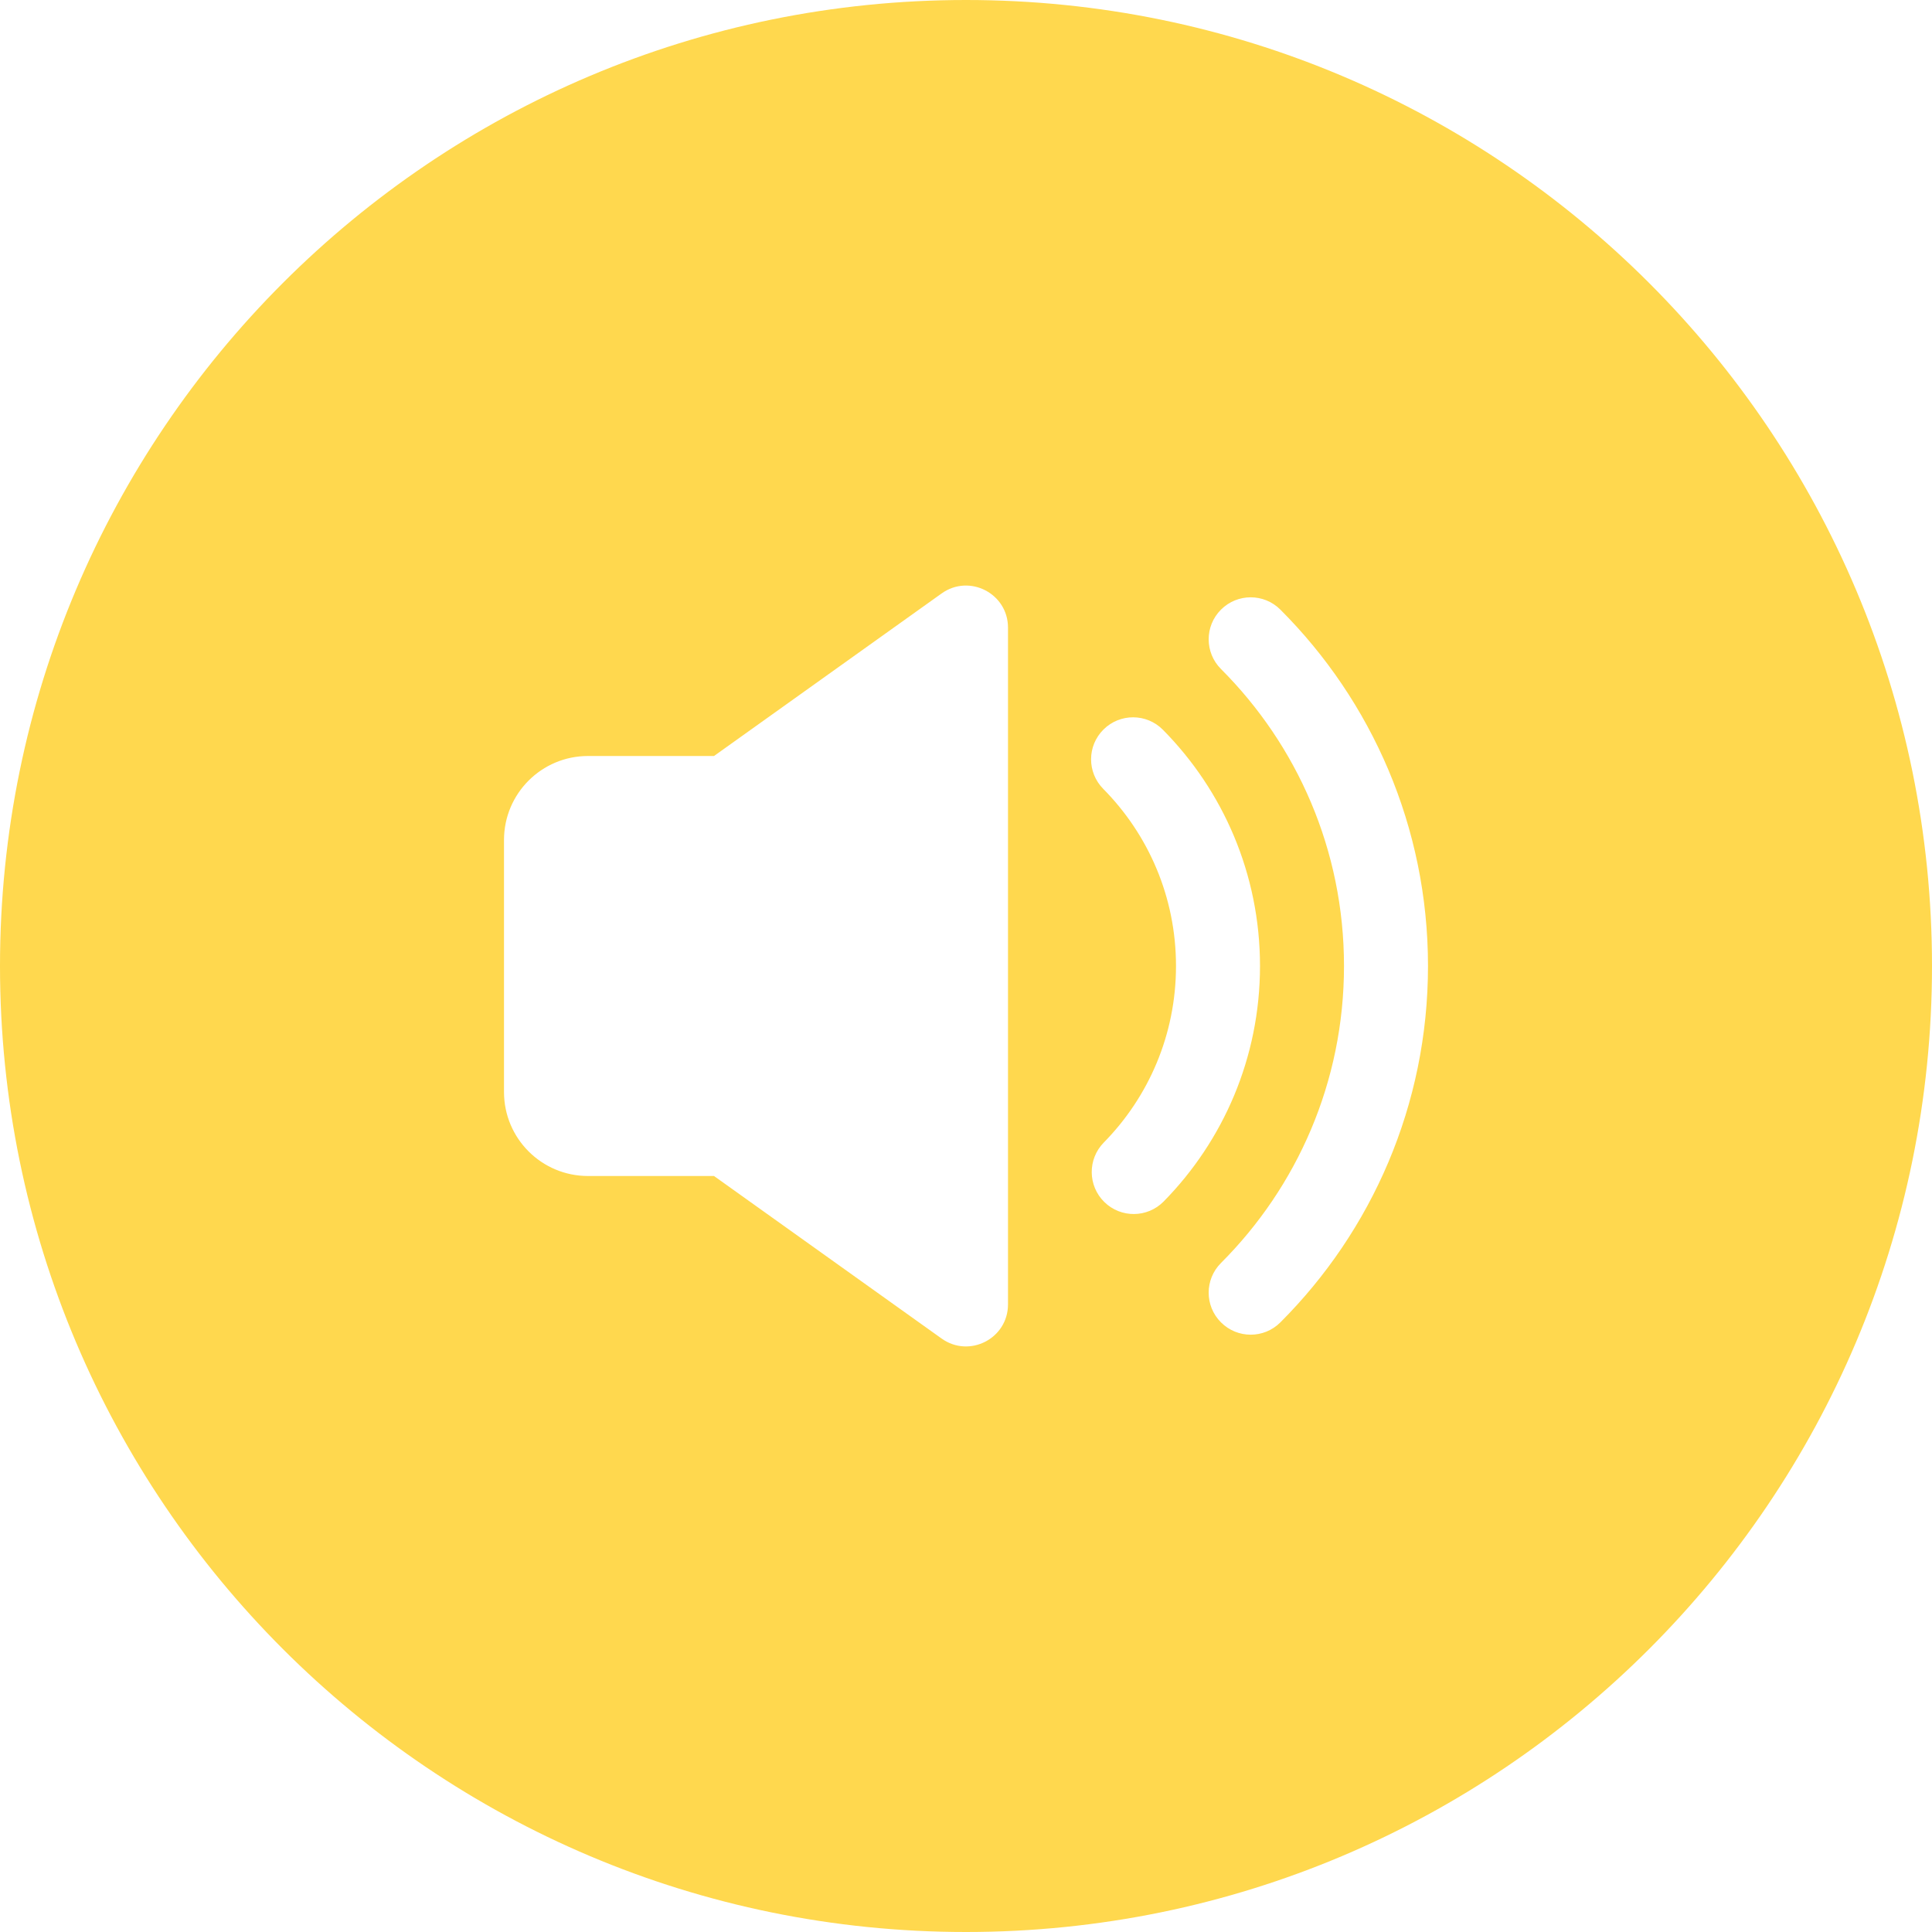
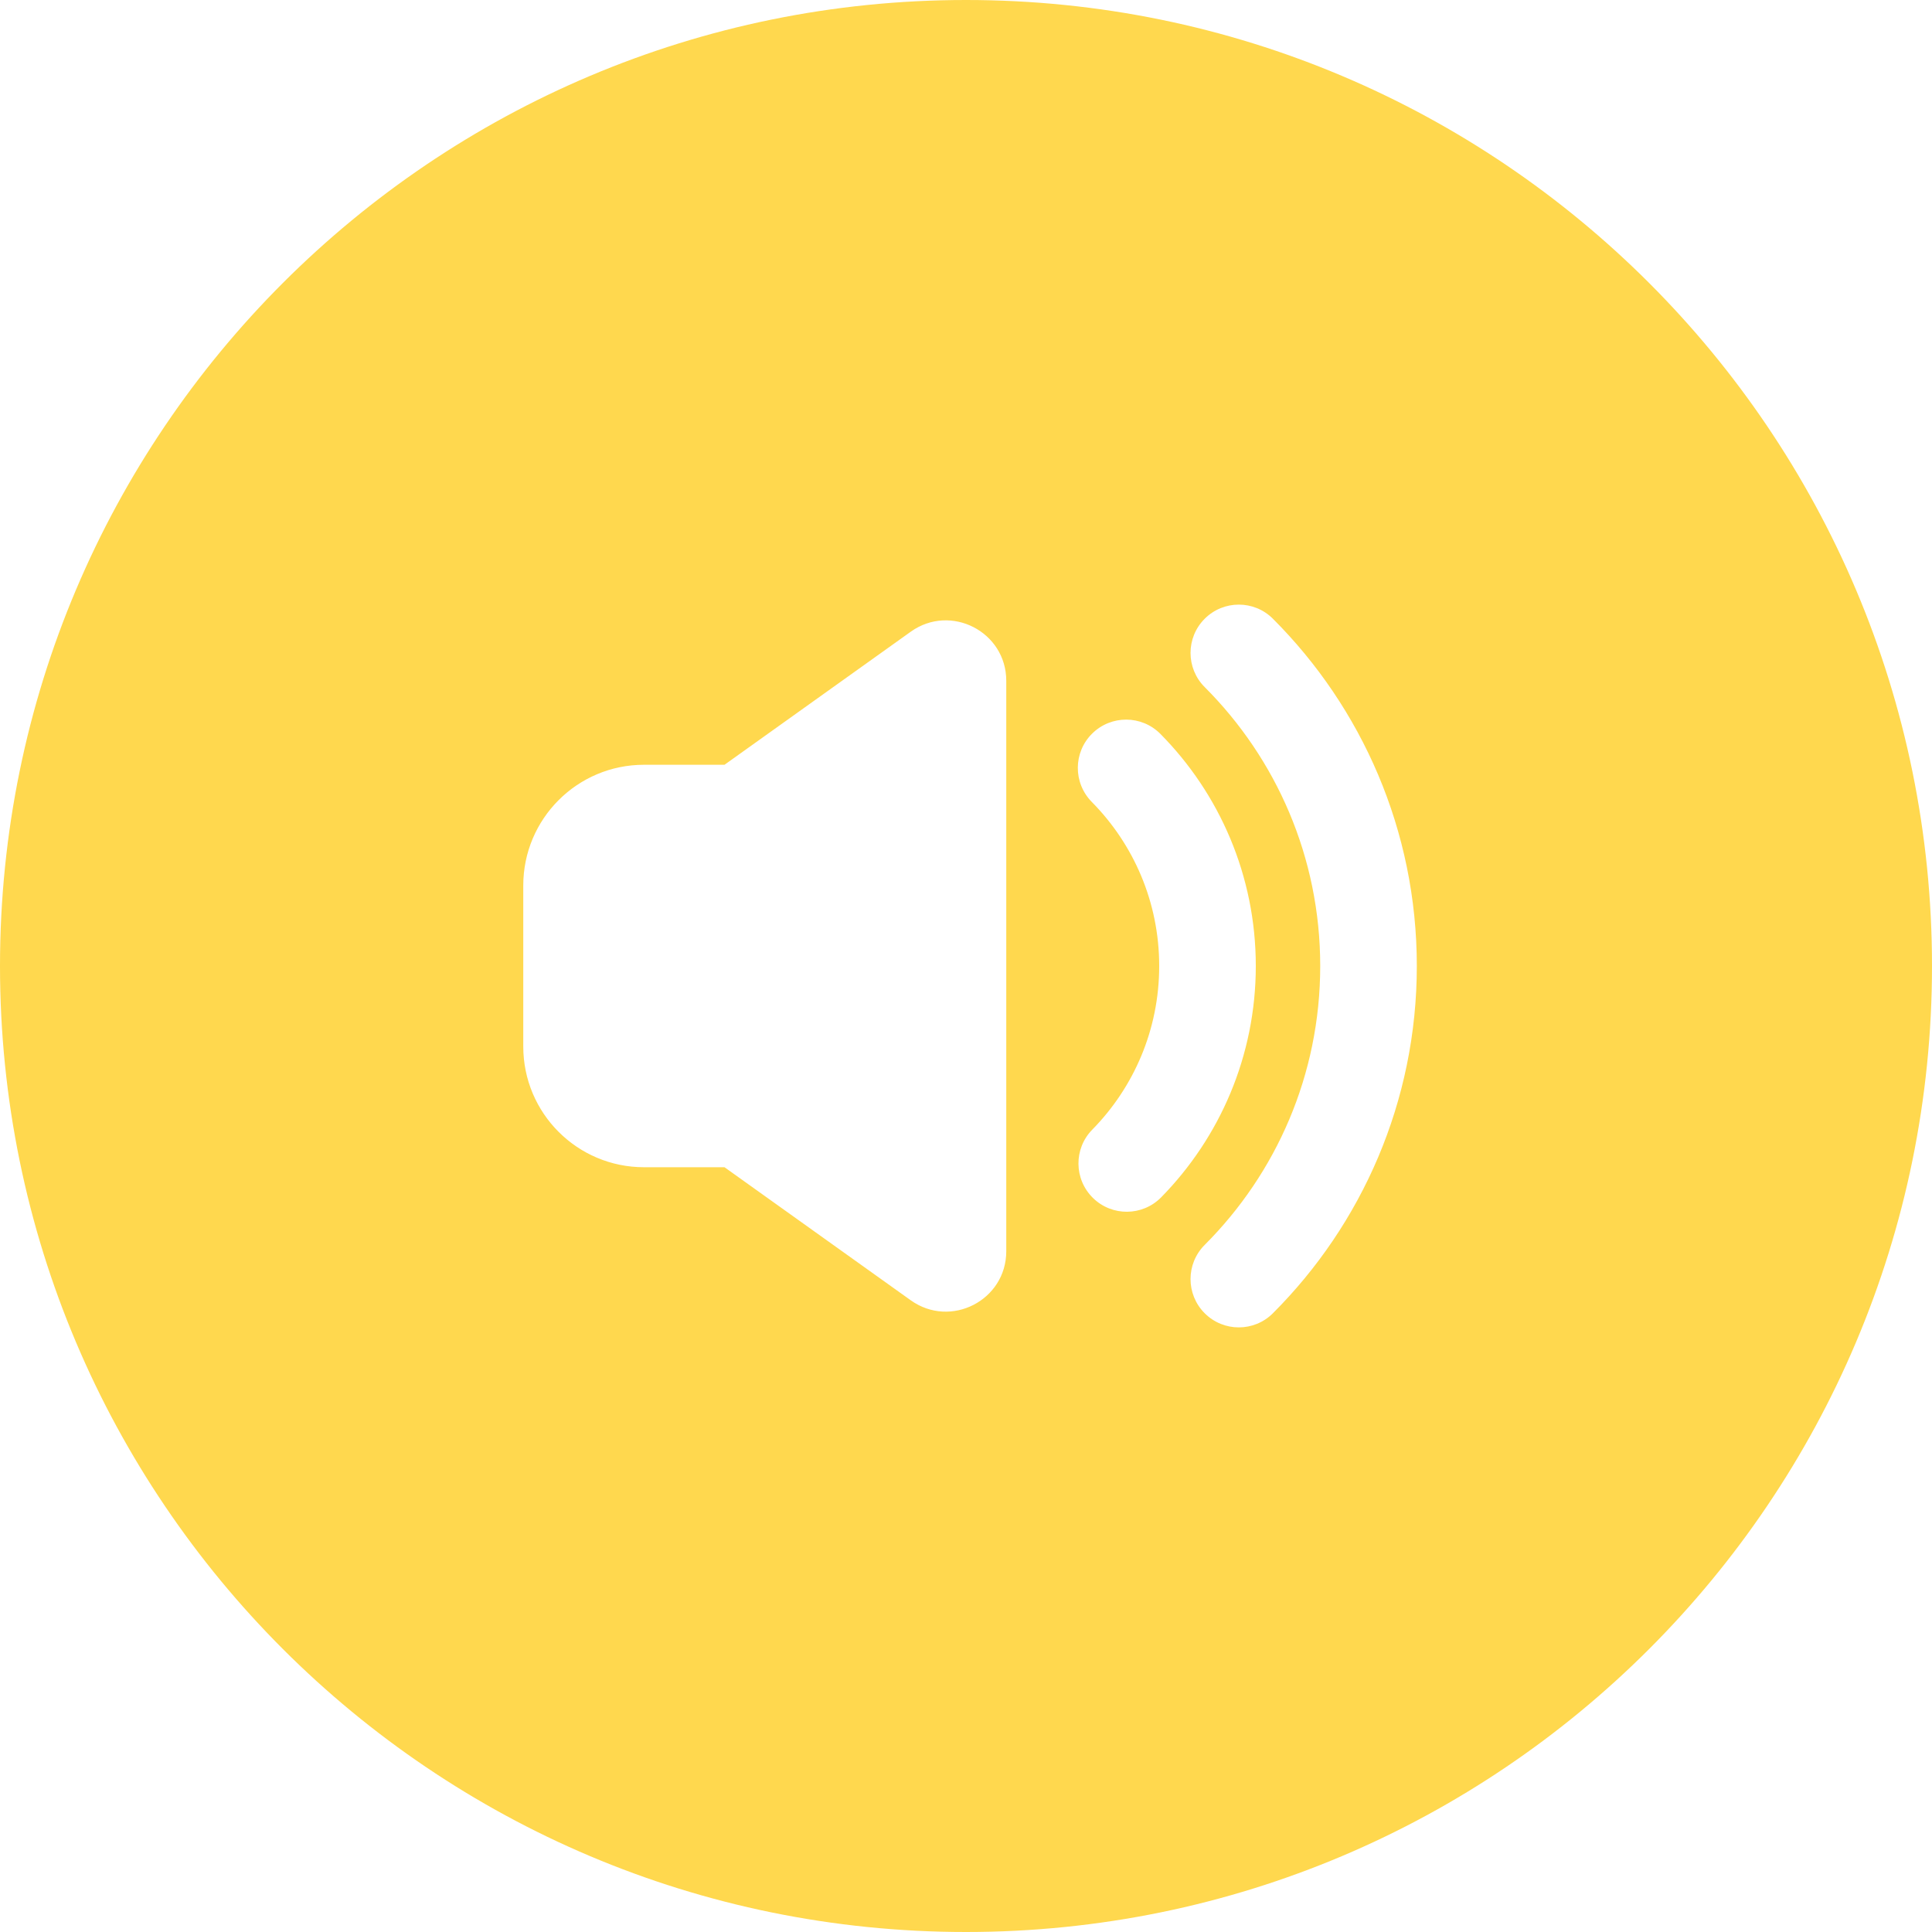
- <svg xmlns="http://www.w3.org/2000/svg" width="46" height="46" viewBox="0 0 46 46" fill="none">
-   <path fill-rule="evenodd" clip-rule="evenodd" d="M23 46C35.703 46 46 35.703 46 23C46 10.297 35.703 0 23 0C10.297 0 0 10.297 0 23C0 35.703 10.297 46 23 46ZM24 14.943C24 14.13 23.081 13.657 22.419 14.13L17 18H14C12.895 18 12 18.895 12 20V26C12 27.105 12.895 28 14 28H17L22.419 31.87C23.081 32.343 24 31.87 24 31.057V14.943ZM26.275 17.368C26.668 16.979 27.301 16.983 27.689 17.376C29.117 18.82 30 20.808 30 23C30 25.183 29.124 27.164 27.707 28.606C27.32 29 26.687 29.006 26.293 28.619C25.899 28.232 25.893 27.599 26.28 27.204C27.345 26.121 28 24.638 28 23C28 21.355 27.34 19.867 26.267 18.782C25.879 18.389 25.882 17.756 26.275 17.368ZM30.485 14.515C30.095 14.124 29.462 14.124 29.071 14.515C28.68 14.905 28.68 15.538 29.071 15.929C30.882 17.74 32 20.238 32 23C32 25.762 30.882 28.26 29.071 30.071C28.68 30.462 28.68 31.095 29.071 31.485C29.462 31.876 30.095 31.876 30.485 31.485C32.656 29.315 34 26.313 34 23C34 19.687 32.656 16.685 30.485 14.515Z" fill="#FFD84E" />
+ <svg xmlns="http://www.w3.org/2000/svg" width="32" height="32" viewBox="0 0 32 32" fill="none">
+   <path fill-rule="evenodd" clip-rule="evenodd" d="M16 32C24.837 32 32 24.837 32 16C32 7.163 24.837 0 16 0C7.163 0 0 7.163 0 16C0 24.837 7.163 32 16 32ZM16.667 11.277C16.667 10.463 15.747 9.99 15.085 10.463L12 12.667H10.667C9.562 12.667 8.667 13.562 8.667 14.667V17.333C8.667 18.438 9.562 19.333 10.667 19.333H12L15.085 21.537C15.747 22.01 16.667 21.537 16.667 20.724V11.277ZM18.09 12.15C18.404 11.84 18.91 11.842 19.221 12.157C20.196 13.143 20.8 14.502 20.8 16C20.8 17.492 20.201 18.845 19.233 19.831C18.924 20.146 18.417 20.151 18.102 19.841C17.787 19.531 17.782 19.025 18.092 18.71C18.778 18.011 19.2 17.056 19.2 16C19.2 14.94 18.774 13.981 18.083 13.282C17.773 12.967 17.775 12.461 18.09 12.15ZM21.084 10.249C20.772 9.936 20.265 9.936 19.953 10.249C19.641 10.561 19.641 11.068 19.953 11.38C21.136 12.563 21.867 14.196 21.867 16C21.867 17.804 21.136 19.437 19.953 20.62C19.641 20.932 19.641 21.439 19.953 21.751C20.265 22.064 20.772 22.064 21.084 21.751C22.555 20.28 23.467 18.246 23.467 16C23.467 13.754 22.555 11.72 21.084 10.249Z" fill="#FFD84E" />
</svg>
